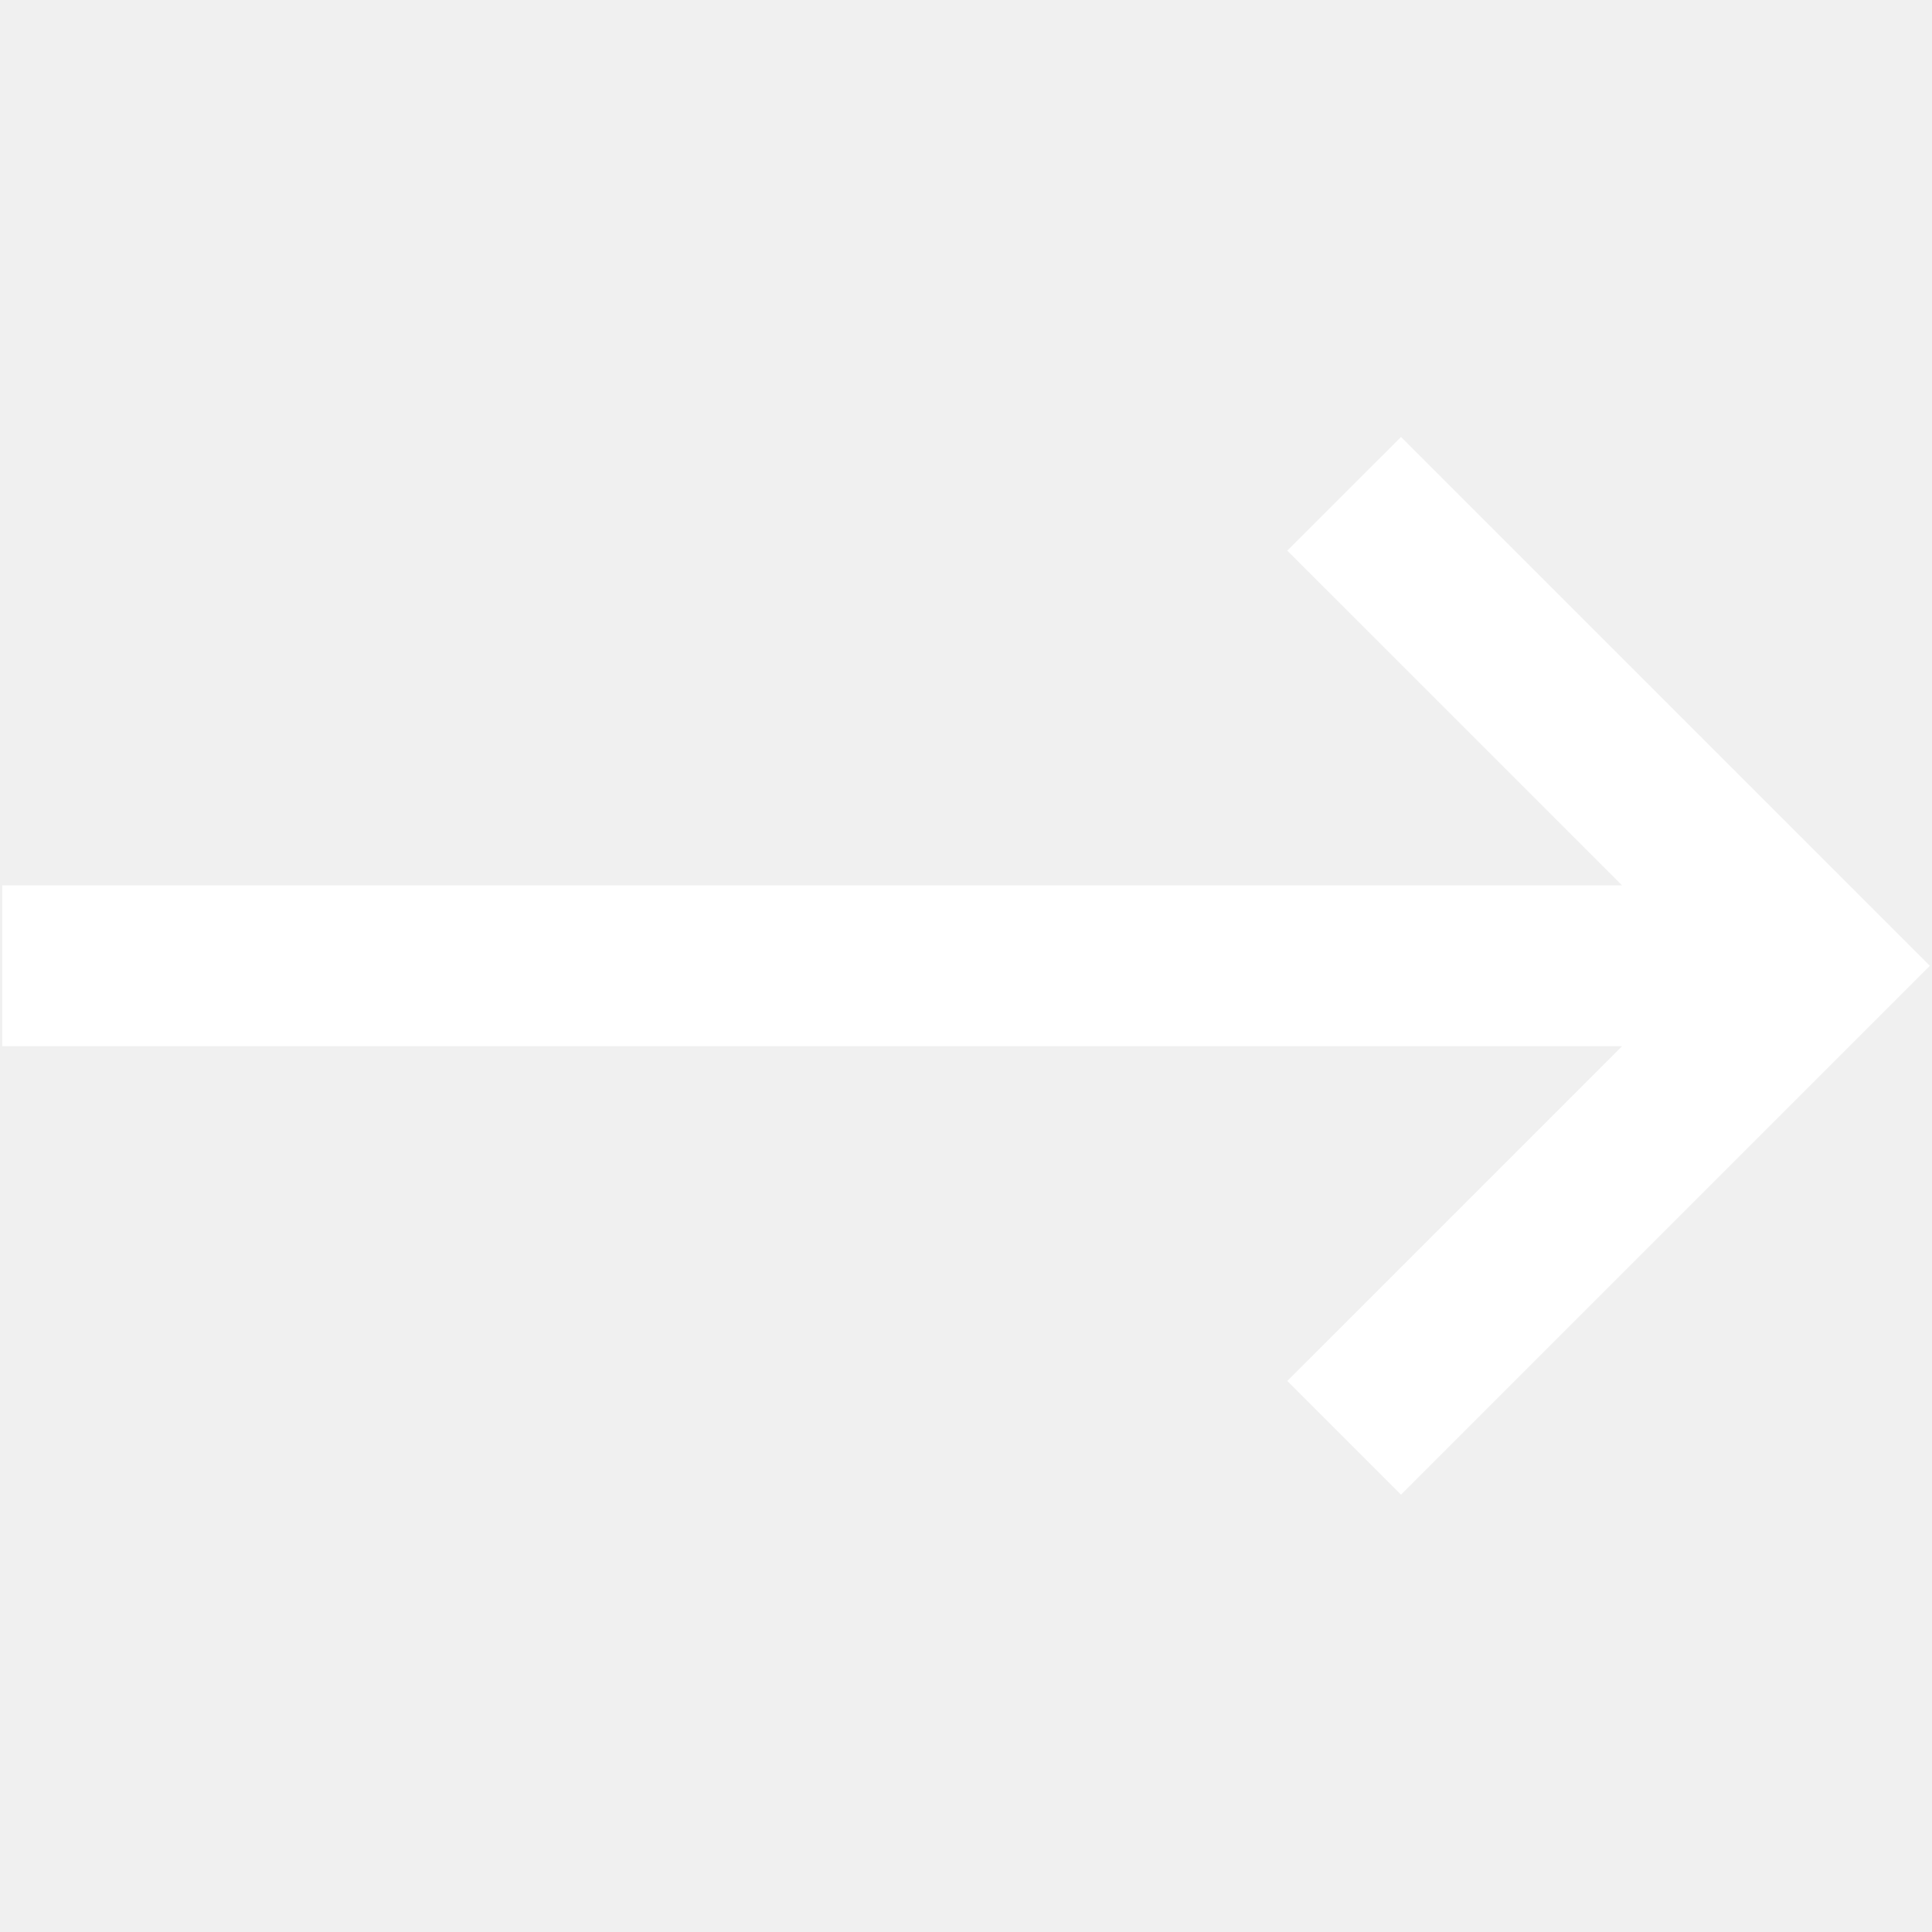
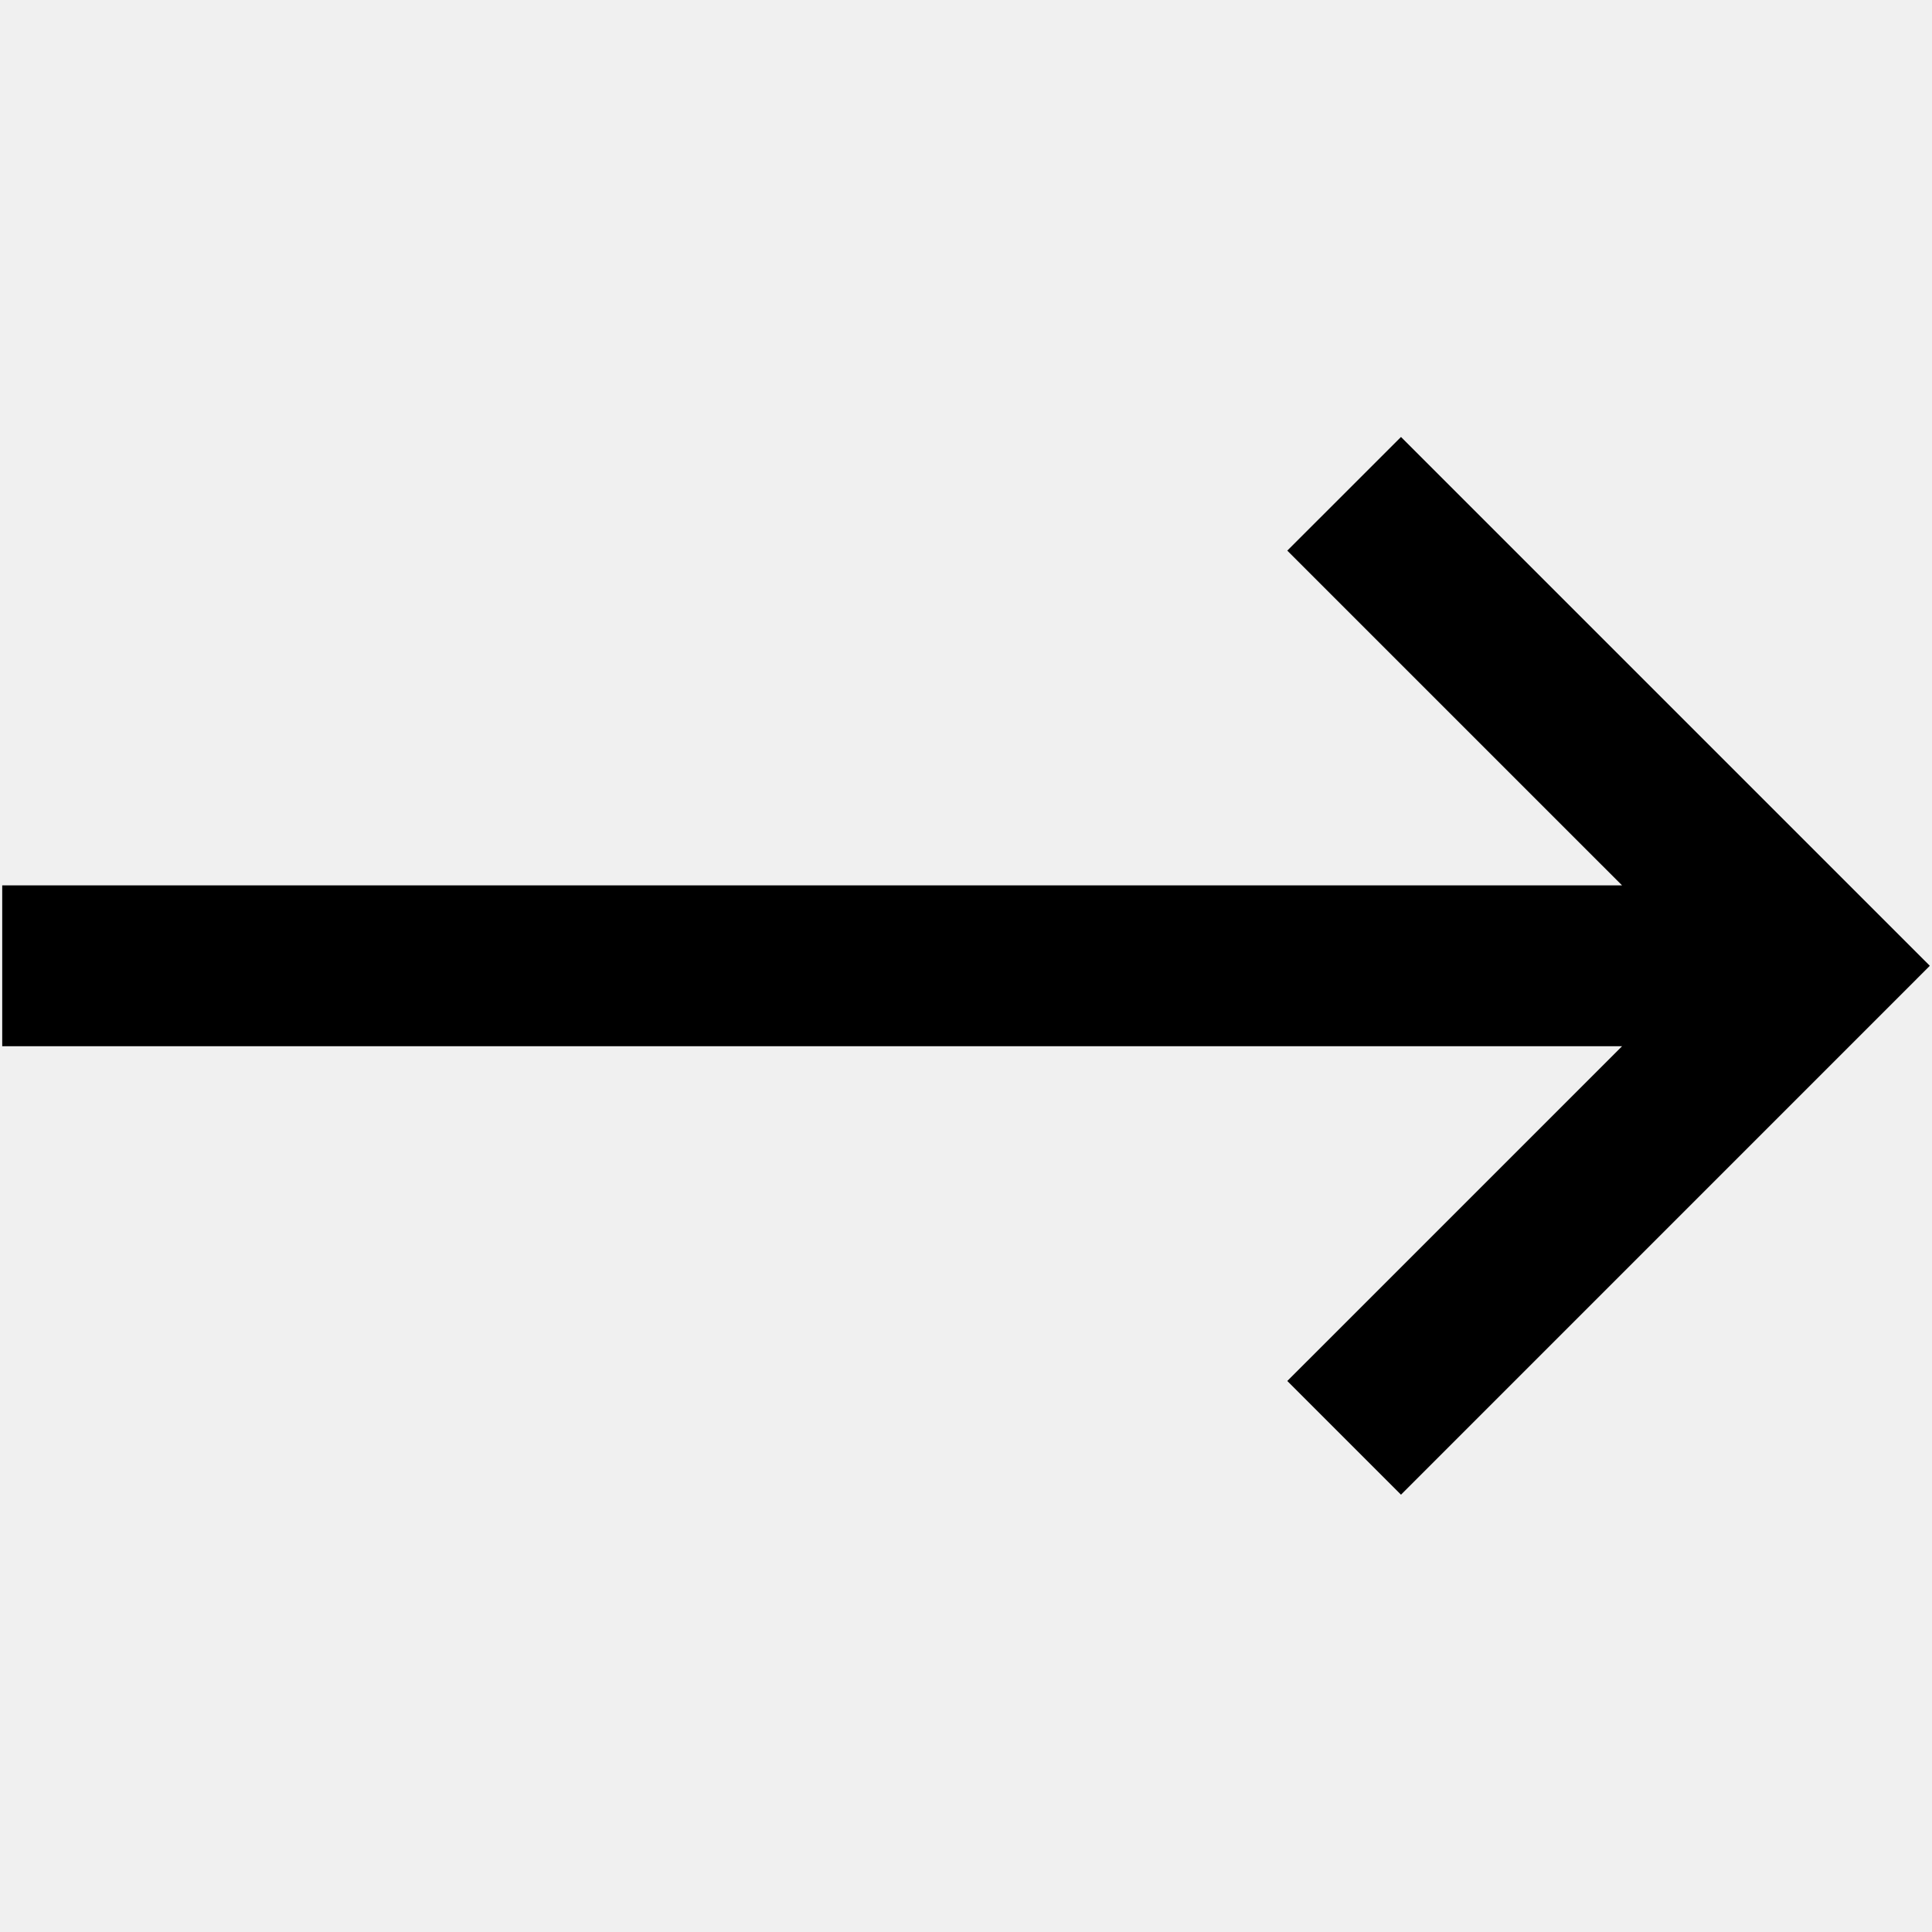
<svg xmlns="http://www.w3.org/2000/svg" width="200" zoomAndPan="magnify" viewBox="0 0 150 150" height="200" preserveAspectRatio="xMidYMid meet" version="1.0">
  <defs>
    <clipPath id="1fb8b7e96c">
      <path d="M 0 33.938 L 150 33.938 L 150 116.438 L 0 116.438 Z M 0 33.938 " clip-rule="nonzero" />
    </clipPath>
  </defs>
  <g clip-path="url(#1fb8b7e96c)">
-     <path fill="#ffffff" d="M 108.773 33.926 L 99.945 42.75 L 125.938 68.742 L 0.172 68.742 L 0.172 81.227 L 125.938 81.227 L 99.945 107.219 L 108.773 116.047 L 149.832 74.984 Z M 108.773 33.926 " fill-opacity="1" fill-rule="nonzero" />
+     <path fill="currentColor" d="M 108.773 33.926 L 99.945 42.75 L 125.938 68.742 L 0.172 68.742 L 0.172 81.227 L 125.938 81.227 L 99.945 107.219 L 108.773 116.047 L 149.832 74.984 Z M 108.773 33.926 " fill-rule="nonzero" />
  </g>
</svg>
